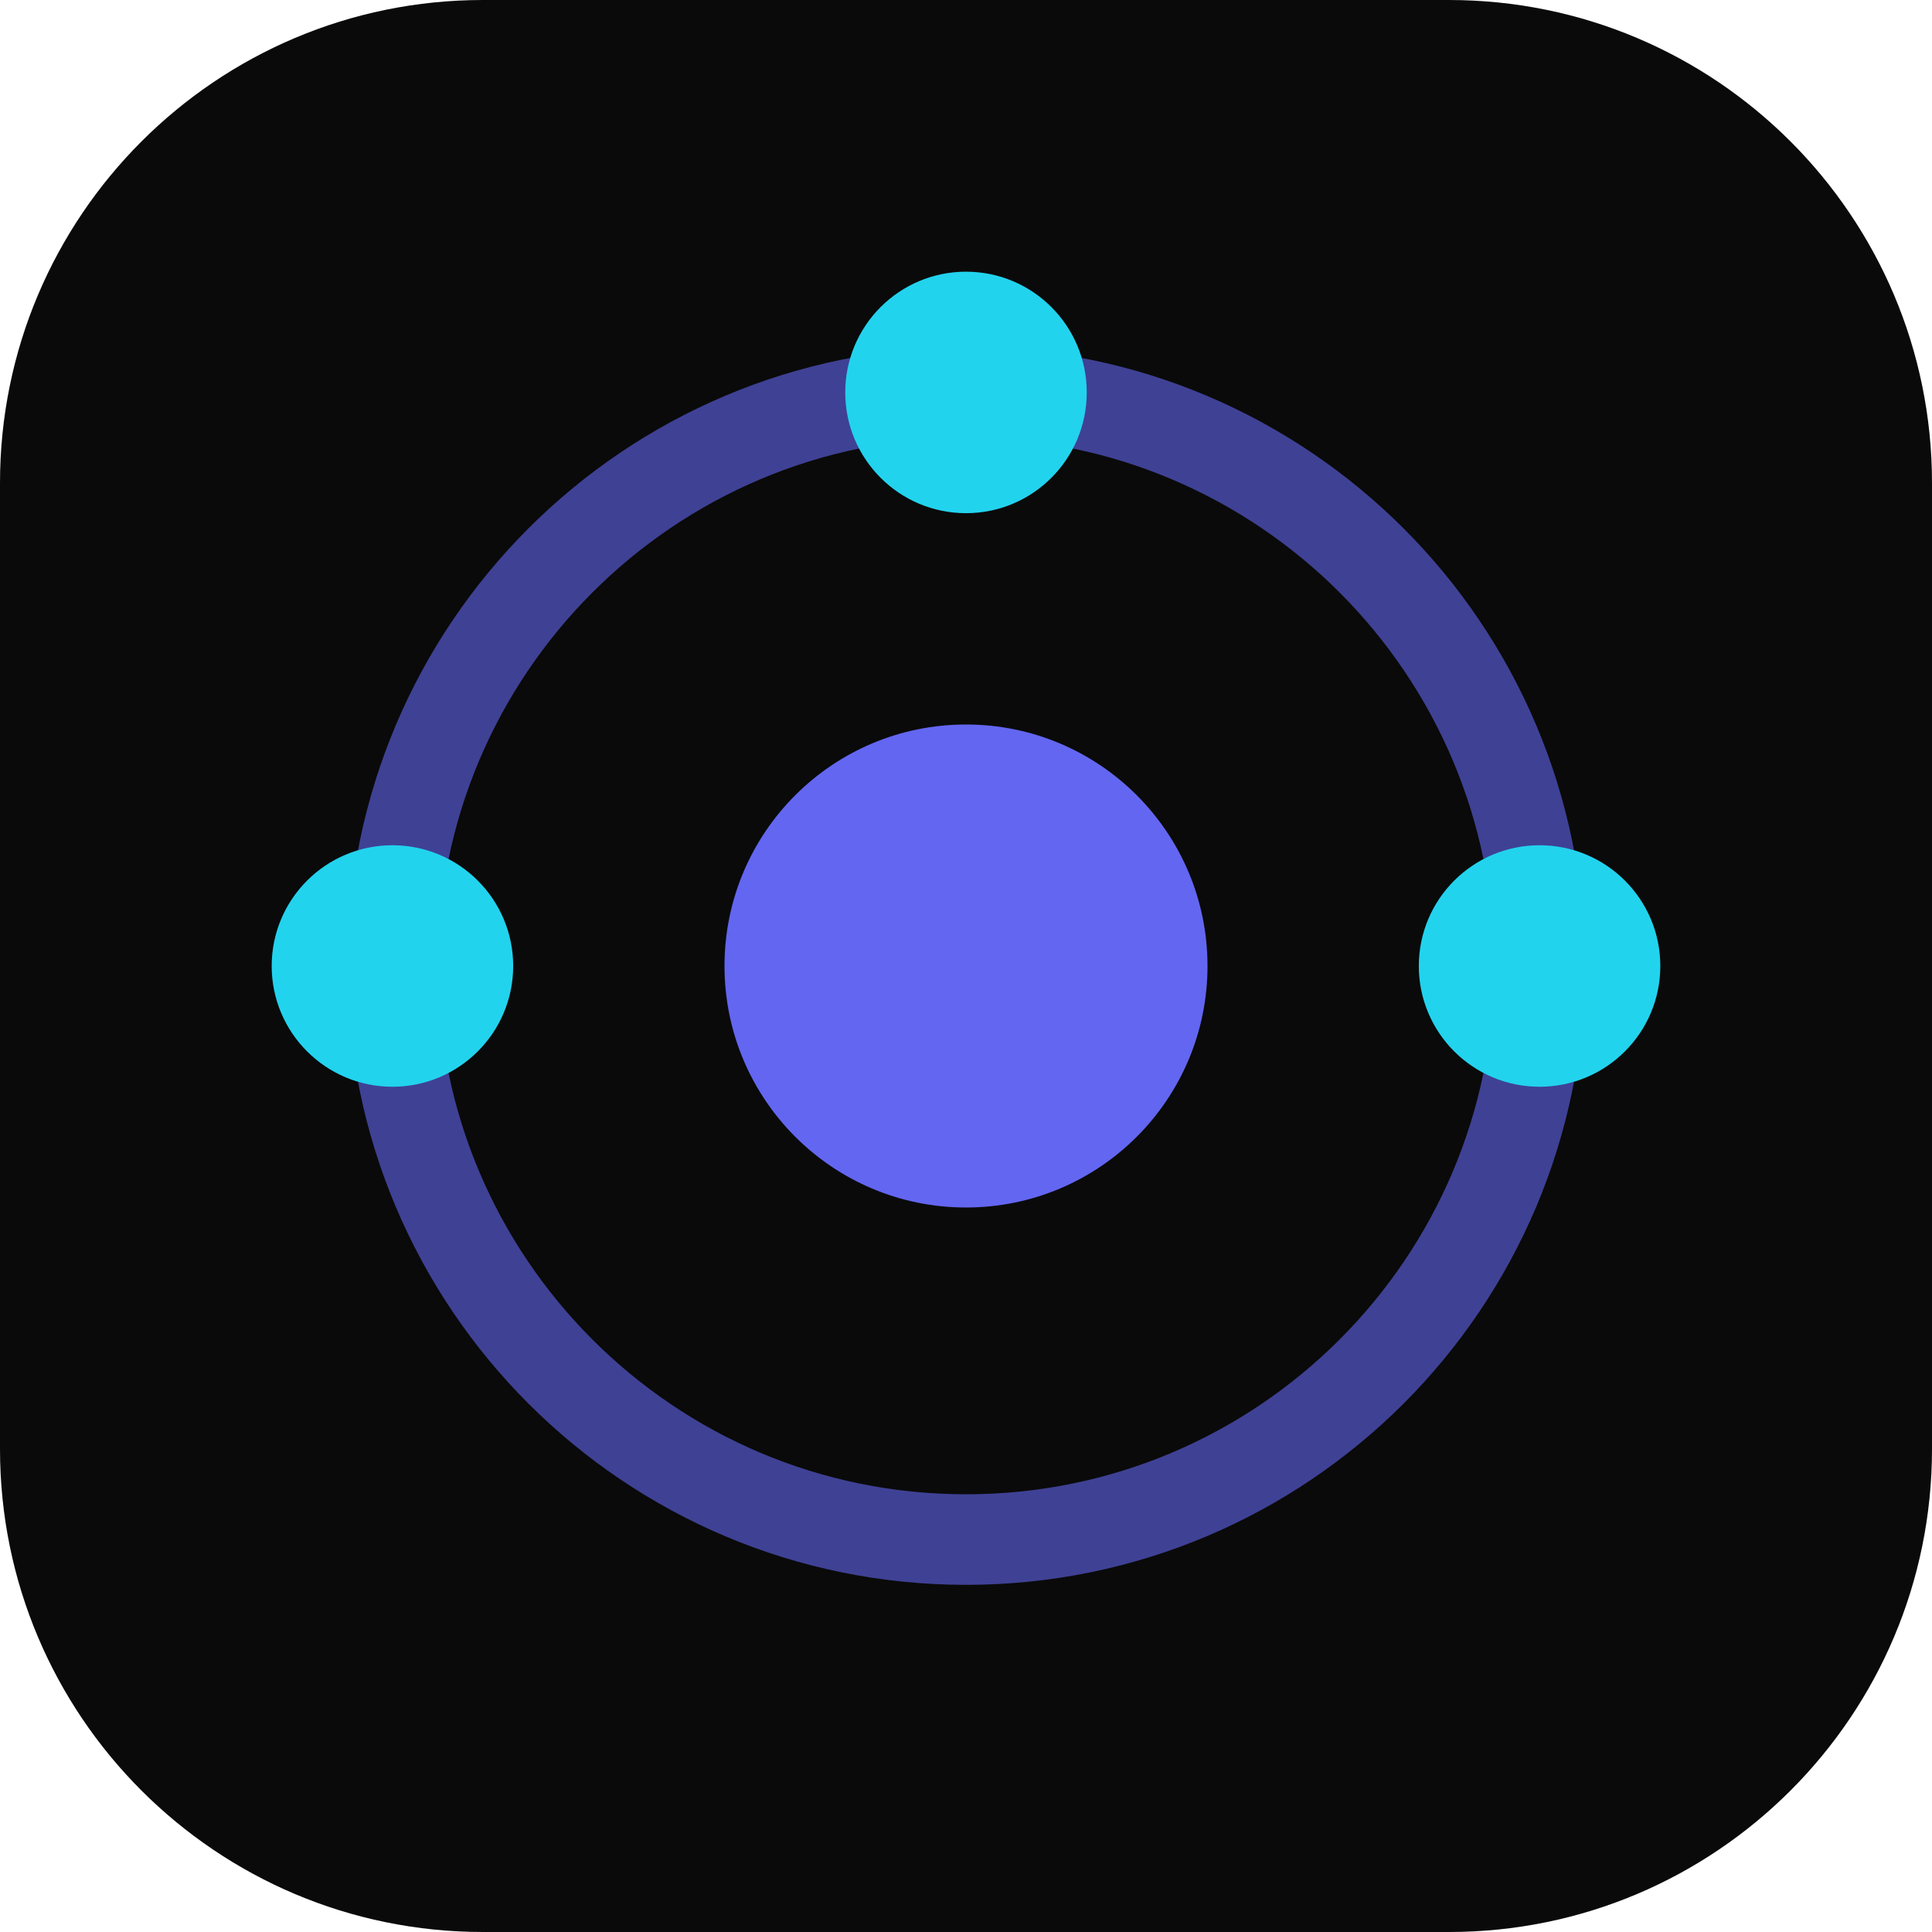
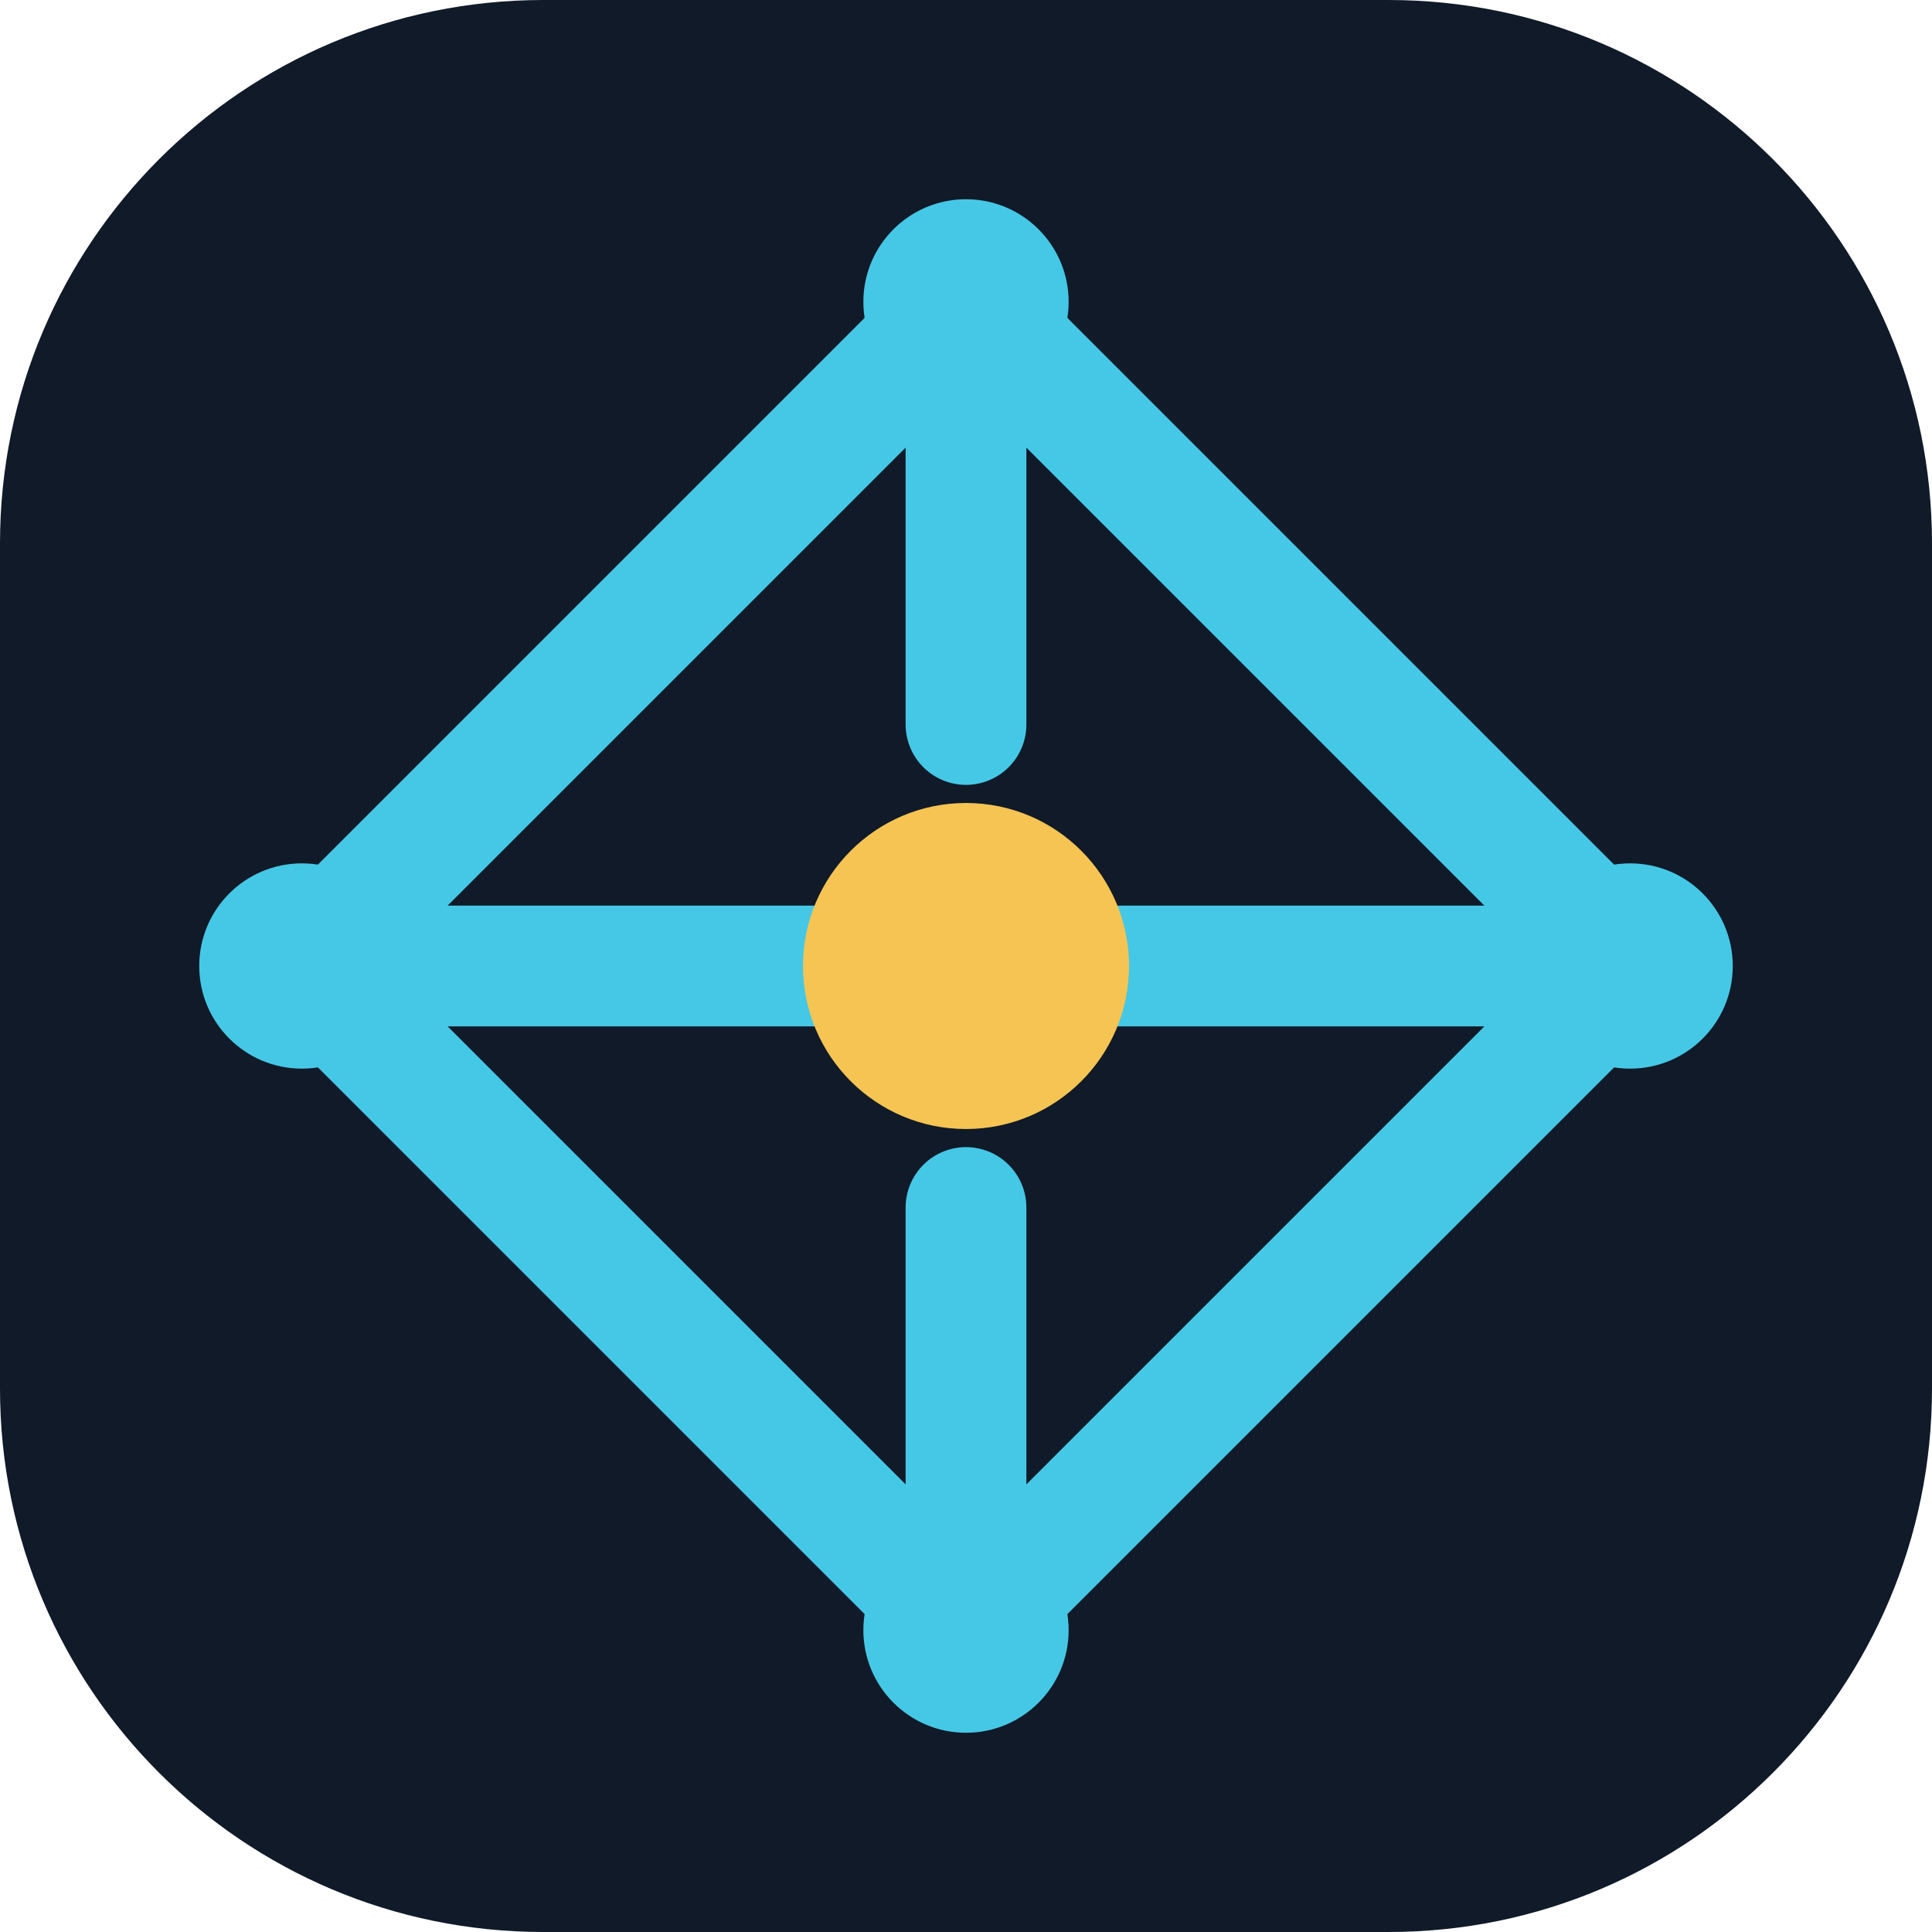
<svg xmlns="http://www.w3.org/2000/svg" viewBox="0 0 32 32">
-   <rect width="32" height="32" rx="8" fill="#0a0a0a" />
-   <circle cx="16" cy="16" r="4" fill="#6366f1" />
-   <circle cx="16" cy="16" r="9.5" fill="none" stroke="#6366f1" stroke-width="1.5" opacity="0.6" />
-   <circle cx="25.5" cy="16" r="2" fill="#22d3ee" />
-   <circle cx="6.5" cy="16" r="2" fill="#22d3ee" />
-   <circle cx="16" cy="6.5" r="2" fill="#22d3ee" />
+   <rect width="32" height="32" rx="9" fill="#101a28" />
+   <path d="M16 5 L27 16 L16 27 L5 16 Z" fill="none" stroke="#45c8e6" stroke-width="2" stroke-linejoin="round" />
+   <path d="M5 16 H27" stroke="#45c8e6" stroke-width="2" stroke-linecap="round" />
+   <path d="M16 5 V12" stroke="#45c8e6" stroke-width="2" stroke-linecap="round" />
+   <path d="M16 20 V27" stroke="#45c8e6" stroke-width="2" stroke-linecap="round" />
+   <circle cx="16" cy="5" r="1.7" fill="#45c8e6" />
+   <circle cx="27" cy="16" r="1.7" fill="#45c8e6" />
+   <circle cx="16" cy="27" r="1.7" fill="#45c8e6" />
+   <circle cx="5" cy="16" r="1.7" fill="#45c8e6" />
+   <circle cx="16" cy="16" r="2.7" fill="#f6c453" />
</svg>
